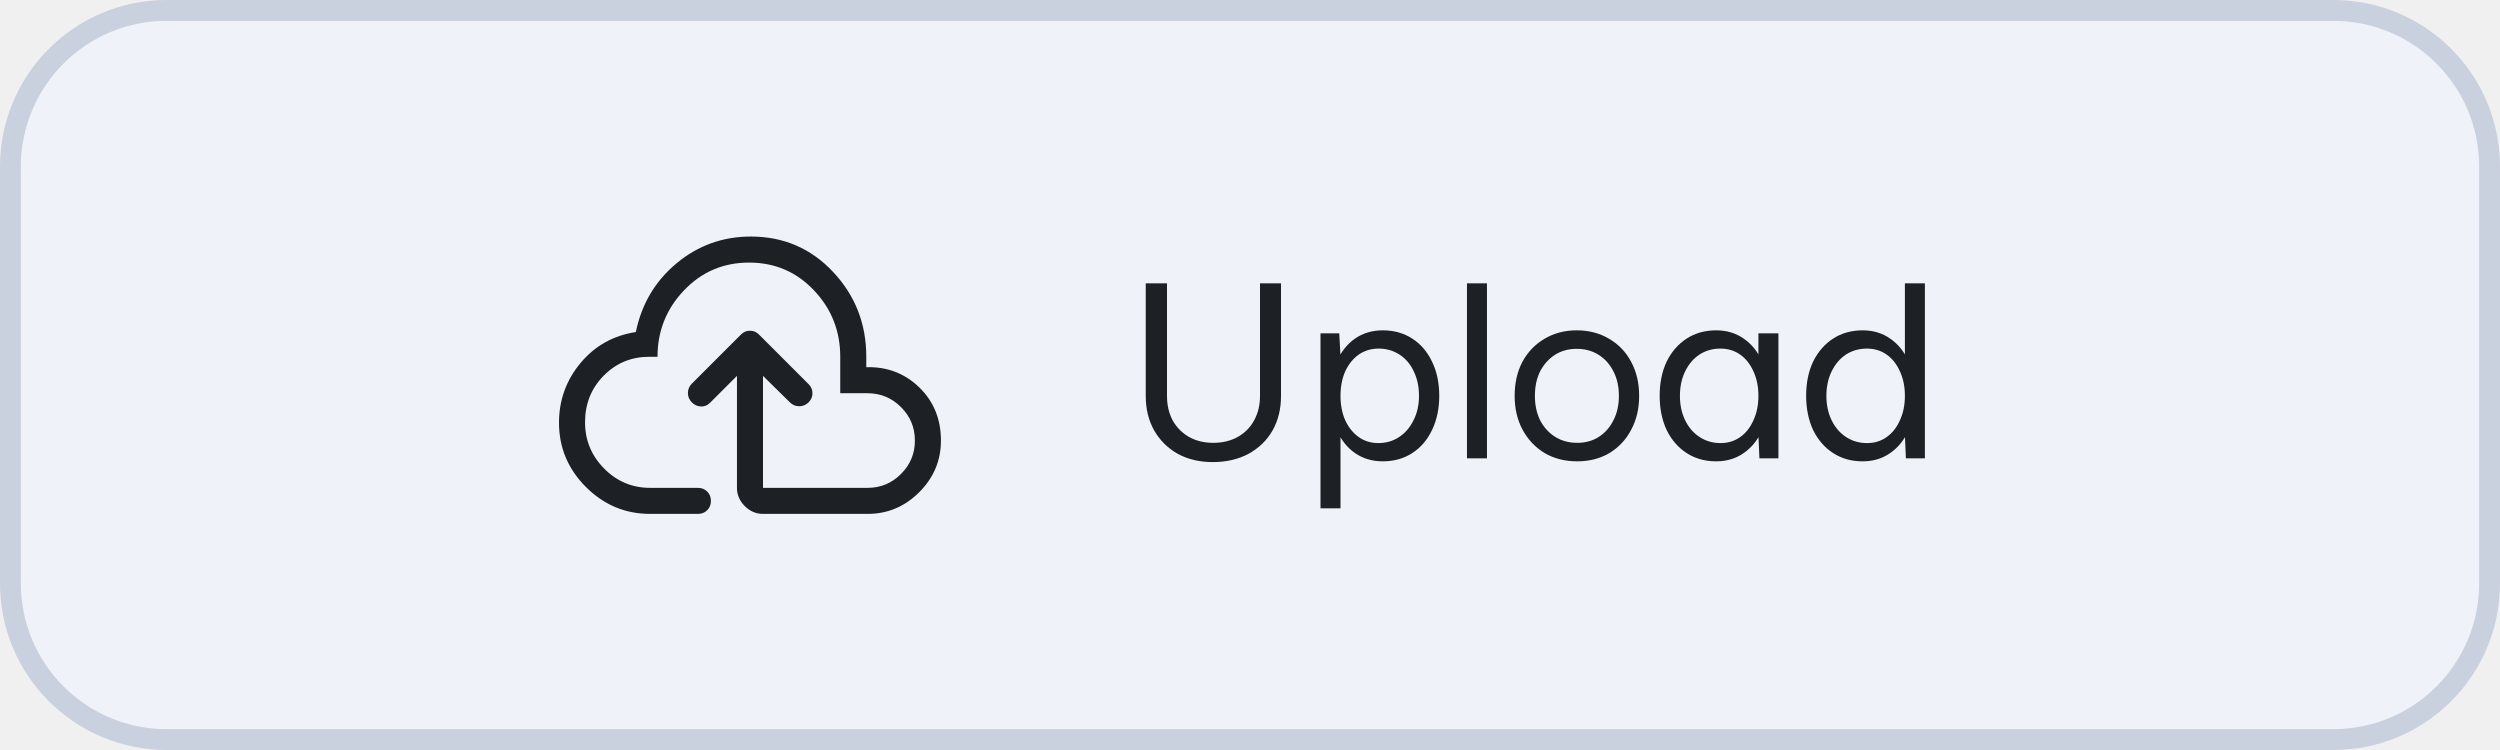
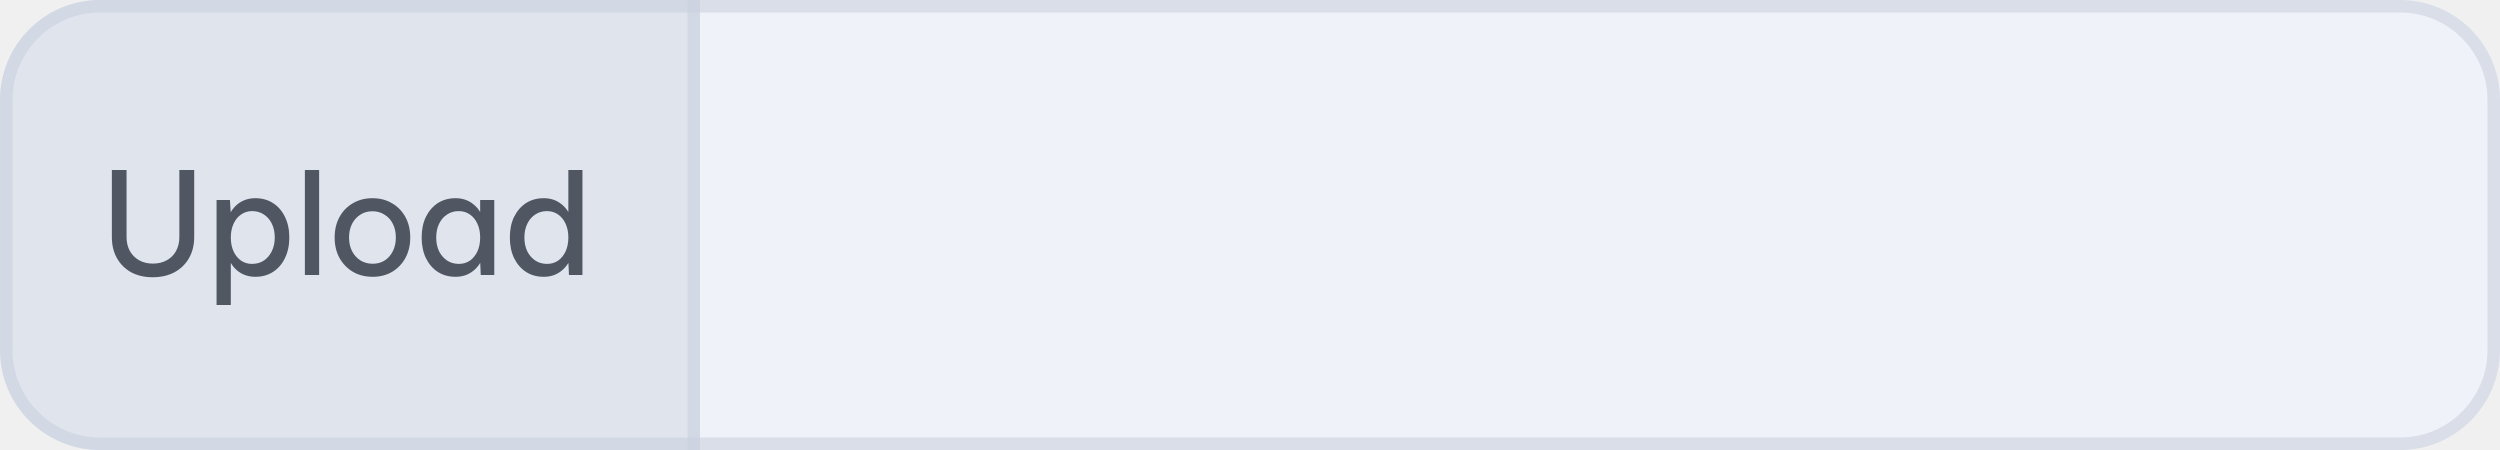
- <svg xmlns="http://www.w3.org/2000/svg" width="120" height="36" viewBox="0 0 120 36" fill="none">
-   <rect x="0.5" y="0.5" width="119" height="35" rx="7.5" fill="#EFF2F8" />
-   <rect x="0.5" y="0.5" width="119" height="35" rx="7.5" stroke="#C9D0DE" />
-   <path d="M31.207 24.667C30.013 24.667 28.985 24.236 28.124 23.375C27.263 22.514 26.832 21.486 26.832 20.292C26.832 19.209 27.176 18.254 27.863 17.427C28.551 16.601 29.436 16.105 30.52 15.938C30.797 14.591 31.45 13.49 32.478 12.636C33.506 11.782 34.693 11.354 36.04 11.354C37.61 11.354 38.926 11.921 39.988 13.052C41.051 14.184 41.582 15.542 41.582 17.125V17.625C42.582 17.598 43.429 17.921 44.124 18.594C44.818 19.268 45.165 20.118 45.165 21.146C45.165 22.105 44.818 22.931 44.124 23.625C43.429 24.32 42.603 24.667 41.645 24.667H36.624C36.29 24.667 35.999 24.542 35.749 24.292C35.499 24.042 35.374 23.75 35.374 23.417V18.042L34.082 19.334C33.957 19.459 33.811 19.518 33.645 19.511C33.478 19.504 33.332 19.438 33.207 19.313C33.082 19.188 33.02 19.038 33.02 18.865C33.02 18.691 33.082 18.542 33.207 18.417L35.561 16.063C35.631 15.993 35.7 15.945 35.77 15.917C35.839 15.889 35.915 15.875 35.999 15.875C36.082 15.875 36.158 15.889 36.228 15.917C36.297 15.945 36.367 15.993 36.436 16.063L38.811 18.438C38.936 18.563 38.999 18.709 38.999 18.875C38.999 19.042 38.936 19.188 38.811 19.313C38.686 19.438 38.537 19.5 38.363 19.5C38.19 19.5 38.04 19.438 37.915 19.313L36.624 18.042V23.417H41.645C42.27 23.417 42.804 23.195 43.249 22.75C43.693 22.306 43.915 21.771 43.915 21.146C43.915 20.521 43.693 19.986 43.249 19.542C42.804 19.098 42.27 18.875 41.645 18.875H40.332V17.125C40.332 15.889 39.912 14.827 39.072 13.938C38.231 13.049 37.193 12.604 35.957 12.604C34.721 12.604 33.679 13.049 32.832 13.938C31.985 14.827 31.561 15.889 31.561 17.125H31.165C30.304 17.125 29.575 17.427 28.978 18.032C28.381 18.636 28.082 19.382 28.082 20.271C28.082 21.132 28.388 21.872 28.999 22.49C29.61 23.108 30.346 23.417 31.207 23.417H33.499C33.679 23.417 33.829 23.476 33.947 23.594C34.065 23.712 34.124 23.861 34.124 24.042C34.124 24.223 34.065 24.372 33.947 24.49C33.829 24.608 33.679 24.667 33.499 24.667H31.207Z" fill="#1D2025" />
-   <path d="M58.212 22.18C57.58 22.18 57.02 22.048 56.532 21.784C56.052 21.512 55.676 21.14 55.404 20.668C55.132 20.188 54.996 19.636 54.996 19.012V13.6H56.016V19.012C56.016 19.452 56.108 19.844 56.292 20.188C56.484 20.524 56.748 20.788 57.084 20.98C57.42 21.164 57.804 21.256 58.236 21.256C58.676 21.256 59.064 21.164 59.4 20.98C59.744 20.788 60.008 20.524 60.192 20.188C60.384 19.844 60.48 19.452 60.48 19.012V13.6H61.488V19.012C61.488 19.636 61.352 20.188 61.08 20.668C60.808 21.14 60.424 21.512 59.928 21.784C59.432 22.048 58.86 22.18 58.212 22.18ZM63.384 24.4V16H64.284L64.344 17.104V24.4H63.384ZM66.372 22.144C65.868 22.144 65.424 22.012 65.04 21.748C64.664 21.484 64.372 21.116 64.164 20.644C63.956 20.164 63.852 19.616 63.852 19C63.852 18.376 63.956 17.828 64.164 17.356C64.372 16.884 64.664 16.516 65.04 16.252C65.424 15.988 65.868 15.856 66.372 15.856C66.908 15.856 67.38 15.988 67.788 16.252C68.196 16.516 68.512 16.884 68.736 17.356C68.968 17.828 69.084 18.376 69.084 19C69.084 19.616 68.968 20.164 68.736 20.644C68.512 21.116 68.196 21.484 67.788 21.748C67.38 22.012 66.908 22.144 66.372 22.144ZM66.156 21.268C66.532 21.268 66.864 21.172 67.152 20.98C67.448 20.788 67.68 20.52 67.848 20.176C68.024 19.832 68.112 19.44 68.112 19C68.112 18.56 68.028 18.168 67.86 17.824C67.7 17.48 67.472 17.212 67.176 17.02C66.88 16.828 66.544 16.732 66.168 16.732C65.816 16.732 65.5 16.828 65.22 17.02C64.948 17.212 64.732 17.48 64.572 17.824C64.42 18.168 64.344 18.56 64.344 19C64.344 19.44 64.42 19.832 64.572 20.176C64.732 20.52 64.948 20.788 65.22 20.98C65.492 21.172 65.804 21.268 66.156 21.268ZM70.414 22V13.6H71.374V22H70.414ZM75.703 22.144C75.119 22.144 74.599 22.012 74.143 21.748C73.695 21.476 73.343 21.104 73.087 20.632C72.831 20.16 72.703 19.616 72.703 19C72.703 18.384 72.827 17.84 73.075 17.368C73.331 16.896 73.683 16.528 74.131 16.264C74.587 15.992 75.103 15.856 75.679 15.856C76.271 15.856 76.791 15.992 77.239 16.264C77.695 16.528 78.047 16.896 78.295 17.368C78.551 17.84 78.679 18.384 78.679 19C78.679 19.616 78.551 20.16 78.295 20.632C78.047 21.104 77.699 21.476 77.251 21.748C76.803 22.012 76.287 22.144 75.703 22.144ZM75.703 21.256C76.103 21.256 76.451 21.16 76.747 20.968C77.043 20.776 77.275 20.512 77.443 20.176C77.619 19.84 77.707 19.448 77.707 19C77.707 18.552 77.619 18.16 77.443 17.824C77.275 17.488 77.039 17.224 76.735 17.032C76.431 16.84 76.079 16.744 75.679 16.744C75.287 16.744 74.939 16.84 74.635 17.032C74.339 17.224 74.103 17.488 73.927 17.824C73.759 18.16 73.675 18.552 73.675 19C73.675 19.44 73.759 19.832 73.927 20.176C74.103 20.512 74.343 20.776 74.647 20.968C74.959 21.16 75.311 21.256 75.703 21.256ZM84.452 22L84.404 20.884V16H85.364V22H84.452ZM82.376 22.144C81.84 22.144 81.368 22.012 80.96 21.748C80.552 21.484 80.232 21.116 80 20.644C79.776 20.164 79.664 19.616 79.664 19C79.664 18.376 79.776 17.828 80 17.356C80.232 16.884 80.552 16.516 80.96 16.252C81.368 15.988 81.84 15.856 82.376 15.856C82.88 15.856 83.32 15.988 83.696 16.252C84.08 16.516 84.376 16.884 84.584 17.356C84.792 17.828 84.896 18.376 84.896 19C84.896 19.616 84.792 20.164 84.584 20.644C84.376 21.116 84.08 21.484 83.696 21.748C83.32 22.012 82.88 22.144 82.376 22.144ZM82.592 21.268C82.944 21.268 83.256 21.172 83.528 20.98C83.8 20.788 84.012 20.52 84.164 20.176C84.324 19.832 84.404 19.44 84.404 19C84.404 18.56 84.324 18.168 84.164 17.824C84.012 17.48 83.8 17.212 83.528 17.02C83.256 16.828 82.94 16.732 82.58 16.732C82.204 16.732 81.868 16.828 81.572 17.02C81.284 17.212 81.056 17.48 80.888 17.824C80.72 18.168 80.636 18.56 80.636 19C80.636 19.44 80.72 19.832 80.888 20.176C81.056 20.52 81.288 20.788 81.584 20.98C81.88 21.172 82.216 21.268 82.592 21.268ZM91.483 22L91.435 20.884V13.6H92.395V22H91.483ZM89.407 22.144C88.871 22.144 88.399 22.012 87.991 21.748C87.583 21.484 87.263 21.116 87.031 20.644C86.807 20.164 86.695 19.616 86.695 19C86.695 18.376 86.807 17.828 87.031 17.356C87.263 16.884 87.583 16.516 87.991 16.252C88.399 15.988 88.871 15.856 89.407 15.856C89.911 15.856 90.351 15.988 90.727 16.252C91.111 16.516 91.407 16.884 91.615 17.356C91.823 17.828 91.927 18.376 91.927 19C91.927 19.616 91.823 20.164 91.615 20.644C91.407 21.116 91.111 21.484 90.727 21.748C90.351 22.012 89.911 22.144 89.407 22.144ZM89.623 21.268C89.975 21.268 90.287 21.172 90.559 20.98C90.831 20.788 91.043 20.52 91.195 20.176C91.355 19.832 91.435 19.44 91.435 19C91.435 18.56 91.355 18.168 91.195 17.824C91.043 17.48 90.831 17.212 90.559 17.02C90.287 16.828 89.971 16.732 89.611 16.732C89.235 16.732 88.899 16.828 88.603 17.02C88.315 17.212 88.087 17.48 87.919 17.824C87.751 18.168 87.667 18.56 87.667 19C87.667 19.44 87.751 19.832 87.919 20.176C88.087 20.52 88.319 20.788 88.615 20.98C88.911 21.172 89.247 21.268 89.623 21.268Z" fill="#1D2025" />
+ <svg xmlns="http://www.w3.org/2000/svg" width="200" height="36" viewBox="0 0 200 36" fill="none">
+   <g clip-path="url(#clip0_35321_6640)">
+     <rect width="200" height="36" rx="8" fill="#EFF2F8" />
+     <mask id="path-3-inside-1_35321_6640" fill="white">
+       <path d="M0 0H56V36H0V0Z" />
+     </mask>
+     <path d="M0 0H56V36H0V0Z" fill="#DFE4ED" />
+     <path d="M56 0H55V36H56H57V0H56Z" fill="#C9D0DE" fill-opacity="0.6" mask="url(#path-3-inside-1_35321_6640)" />
+     <path d="M12.212 22.18C11.564 22.18 10.992 22.048 10.496 21.784C10.008 21.512 9.628 21.136 9.356 20.656C9.084 20.168 8.948 19.608 8.948 18.976V13.6H10.124V18.976C10.124 19.392 10.212 19.76 10.388 20.08C10.572 20.4 10.82 20.648 11.132 20.824C11.452 21 11.82 21.088 12.236 21.088C12.652 21.088 13.02 21 13.34 20.824C13.66 20.648 13.908 20.4 14.084 20.08C14.26 19.76 14.348 19.392 14.348 18.976V13.6H15.536V18.976C15.536 19.608 15.396 20.168 15.116 20.656C14.844 21.136 14.456 21.512 13.952 21.784C13.456 22.048 12.876 22.18 12.212 22.18ZM17.325 24.4V16H18.393L18.465 17.104V24.4H17.325ZM20.433 22.144C19.929 22.144 19.489 22.012 19.113 21.748C18.745 21.484 18.461 21.116 18.261 20.644C18.061 20.172 17.961 19.624 17.961 19C17.961 18.368 18.061 17.82 18.261 17.356C18.461 16.884 18.745 16.516 19.113 16.252C19.489 15.988 19.929 15.856 20.433 15.856C20.969 15.856 21.441 15.988 21.849 16.252C22.257 16.516 22.573 16.884 22.797 17.356C23.029 17.82 23.145 18.368 23.145 19C23.145 19.624 23.029 20.172 22.797 20.644C22.573 21.116 22.257 21.484 21.849 21.748C21.441 22.012 20.969 22.144 20.433 22.144ZM20.157 21.112C20.517 21.112 20.833 21.024 21.105 20.848C21.377 20.664 21.589 20.416 21.741 20.104C21.901 19.784 21.981 19.416 21.981 19C21.981 18.584 21.905 18.22 21.753 17.908C21.601 17.588 21.389 17.34 21.117 17.164C20.845 16.98 20.529 16.888 20.169 16.888C19.841 16.888 19.545 16.98 19.281 17.164C19.025 17.34 18.825 17.588 18.681 17.908C18.537 18.228 18.465 18.592 18.465 19C18.465 19.416 18.537 19.784 18.681 20.104C18.825 20.416 19.025 20.664 19.281 20.848C19.537 21.024 19.829 21.112 20.157 21.112ZM24.39 22V13.6H25.53V22H24.39ZM29.82 22.144C29.22 22.144 28.692 22.012 28.236 21.748C27.78 21.476 27.42 21.104 27.156 20.632C26.9 20.16 26.772 19.616 26.772 19C26.772 18.384 26.9 17.84 27.156 17.368C27.412 16.896 27.768 16.528 28.224 16.264C28.68 15.992 29.204 15.856 29.796 15.856C30.388 15.856 30.912 15.992 31.368 16.264C31.824 16.528 32.18 16.896 32.436 17.368C32.692 17.84 32.82 18.384 32.82 19C32.82 19.616 32.692 20.16 32.436 20.632C32.18 21.104 31.824 21.476 31.368 21.748C30.92 22.012 30.404 22.144 29.82 22.144ZM29.82 21.1C30.18 21.1 30.5 21.012 30.78 20.836C31.06 20.652 31.276 20.404 31.428 20.092C31.588 19.78 31.668 19.416 31.668 19C31.668 18.584 31.588 18.22 31.428 17.908C31.276 17.596 31.056 17.352 30.768 17.176C30.48 16.992 30.156 16.9 29.796 16.9C29.428 16.9 29.104 16.992 28.824 17.176C28.544 17.352 28.324 17.596 28.164 17.908C28.004 18.22 27.924 18.584 27.924 19C27.924 19.416 28.004 19.78 28.164 20.092C28.324 20.404 28.548 20.652 28.836 20.836C29.124 21.012 29.452 21.1 29.82 21.1ZM38.461 22L38.413 20.884V16H39.541V22H38.461ZM36.445 22.144C35.901 22.144 35.425 22.012 35.017 21.748C34.617 21.484 34.301 21.116 34.069 20.644C33.845 20.172 33.733 19.624 33.733 19C33.733 18.368 33.845 17.82 34.069 17.356C34.301 16.884 34.617 16.516 35.017 16.252C35.425 15.988 35.901 15.856 36.445 15.856C36.949 15.856 37.385 15.988 37.753 16.252C38.129 16.516 38.417 16.884 38.617 17.356C38.817 17.82 38.917 18.368 38.917 19C38.917 19.624 38.817 20.172 38.617 20.644C38.417 21.116 38.129 21.484 37.753 21.748C37.385 22.012 36.949 22.144 36.445 22.144ZM36.709 21.112C37.045 21.112 37.341 21.024 37.597 20.848C37.853 20.664 38.053 20.416 38.197 20.104C38.341 19.784 38.413 19.416 38.413 19C38.413 18.584 38.341 18.22 38.197 17.908C38.053 17.588 37.853 17.34 37.597 17.164C37.341 16.98 37.041 16.888 36.697 16.888C36.345 16.888 36.033 16.98 35.761 17.164C35.489 17.34 35.277 17.588 35.125 17.908C34.973 18.22 34.897 18.584 34.897 19C34.897 19.416 34.973 19.784 35.125 20.104C35.285 20.416 35.501 20.664 35.773 20.848C36.045 21.024 36.357 21.112 36.709 21.112ZM45.516 22L45.468 20.884V13.6H46.596V22H45.516ZM43.5 22.144C42.956 22.144 42.48 22.012 42.072 21.748C41.672 21.484 41.356 21.116 41.124 20.644C40.9 20.172 40.788 19.624 40.788 19C40.788 18.368 40.9 17.82 41.124 17.356C41.356 16.884 41.672 16.516 42.072 16.252C42.48 15.988 42.956 15.856 43.5 15.856C44.004 15.856 44.44 15.988 44.808 16.252C45.184 16.516 45.472 16.884 45.672 17.356C45.872 17.82 45.972 18.368 45.972 19C45.972 19.624 45.872 20.172 45.672 20.644C45.472 21.116 45.184 21.484 44.808 21.748C44.44 22.012 44.004 22.144 43.5 22.144ZM43.764 21.112C44.1 21.112 44.396 21.024 44.652 20.848C44.908 20.664 45.108 20.416 45.252 20.104C45.396 19.784 45.468 19.416 45.468 19C45.468 18.584 45.396 18.22 45.252 17.908C45.108 17.588 44.908 17.34 44.652 17.164C44.396 16.98 44.096 16.888 43.752 16.888C43.4 16.888 43.088 16.98 42.816 17.164C42.544 17.34 42.332 17.588 42.18 17.908C42.028 18.22 41.952 18.584 41.952 19C41.952 19.416 42.028 19.784 42.18 20.104C42.34 20.416 42.556 20.664 42.828 20.848C43.1 21.024 43.412 21.112 43.764 21.112Z" fill="#505763" />
+   </g>
+   <rect x="0.5" y="0.5" width="199" height="35" rx="7.5" stroke="#C9D0DE" stroke-opacity="0.6" stroke-linecap="round" />
+   <defs>
+     <clipPath id="clip0_35321_6640">
+       <rect width="200" height="36" rx="8" fill="white" />
+     </clipPath>
+   </defs>
</svg>
